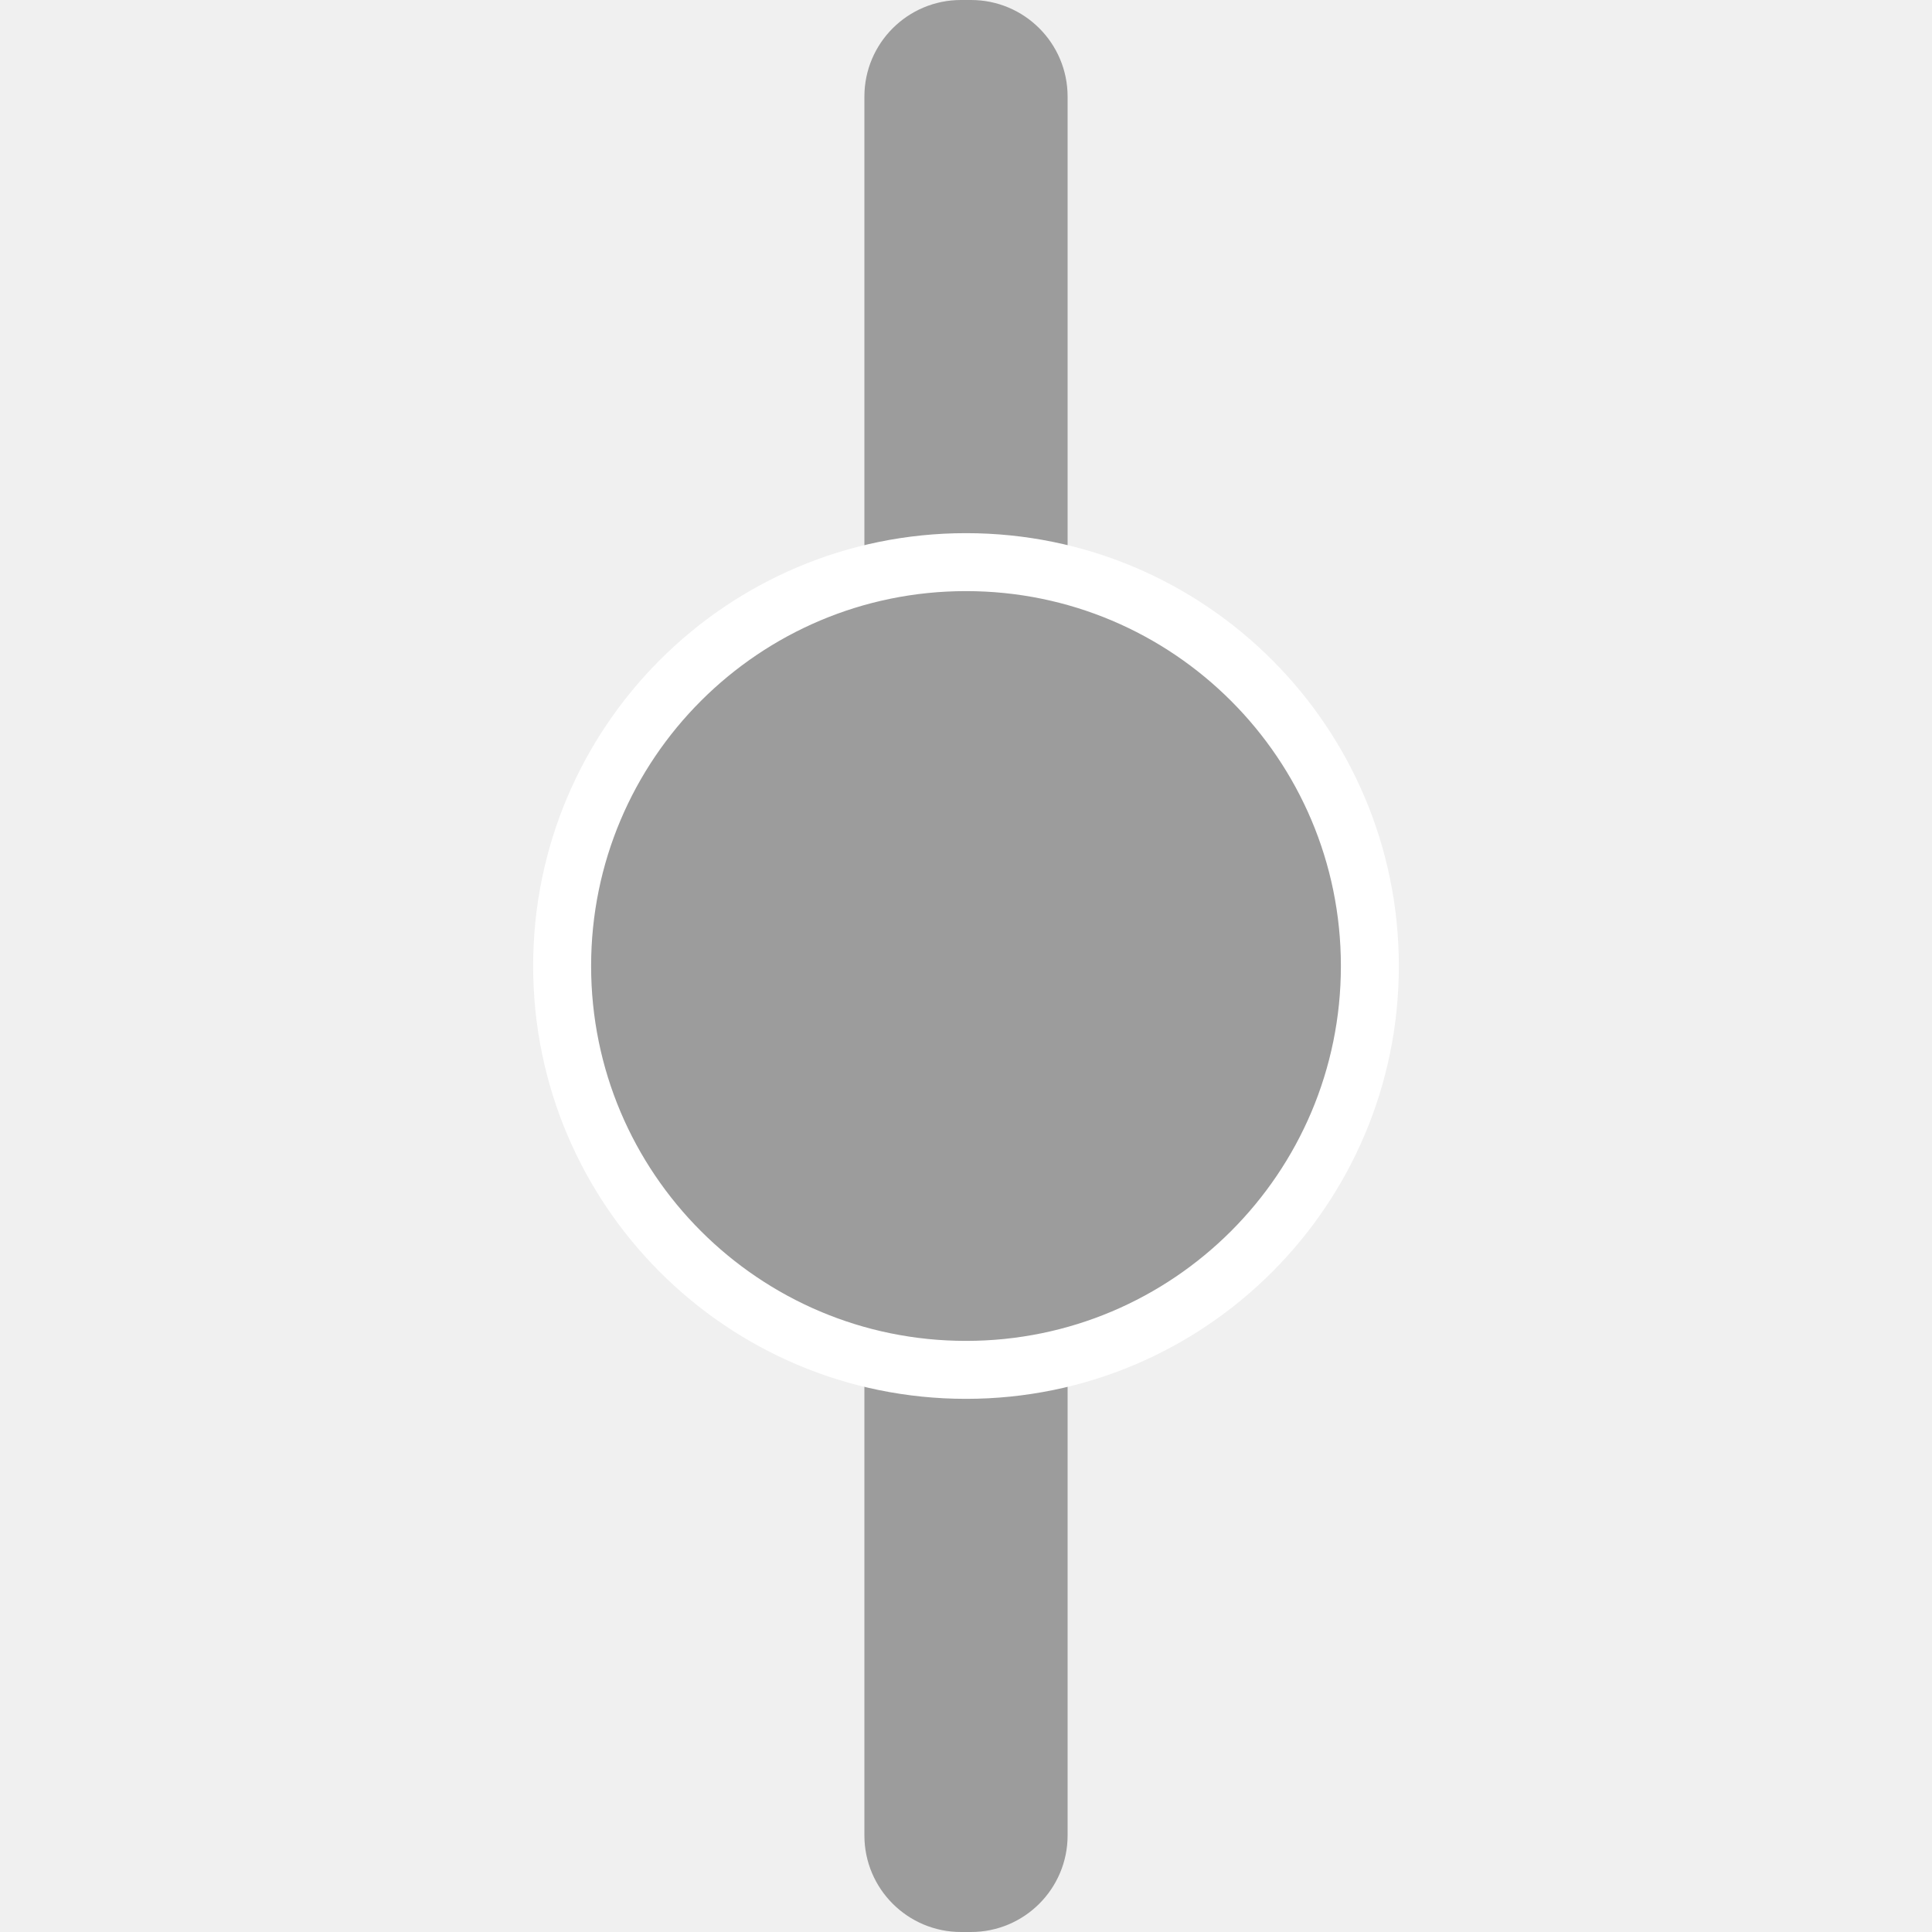
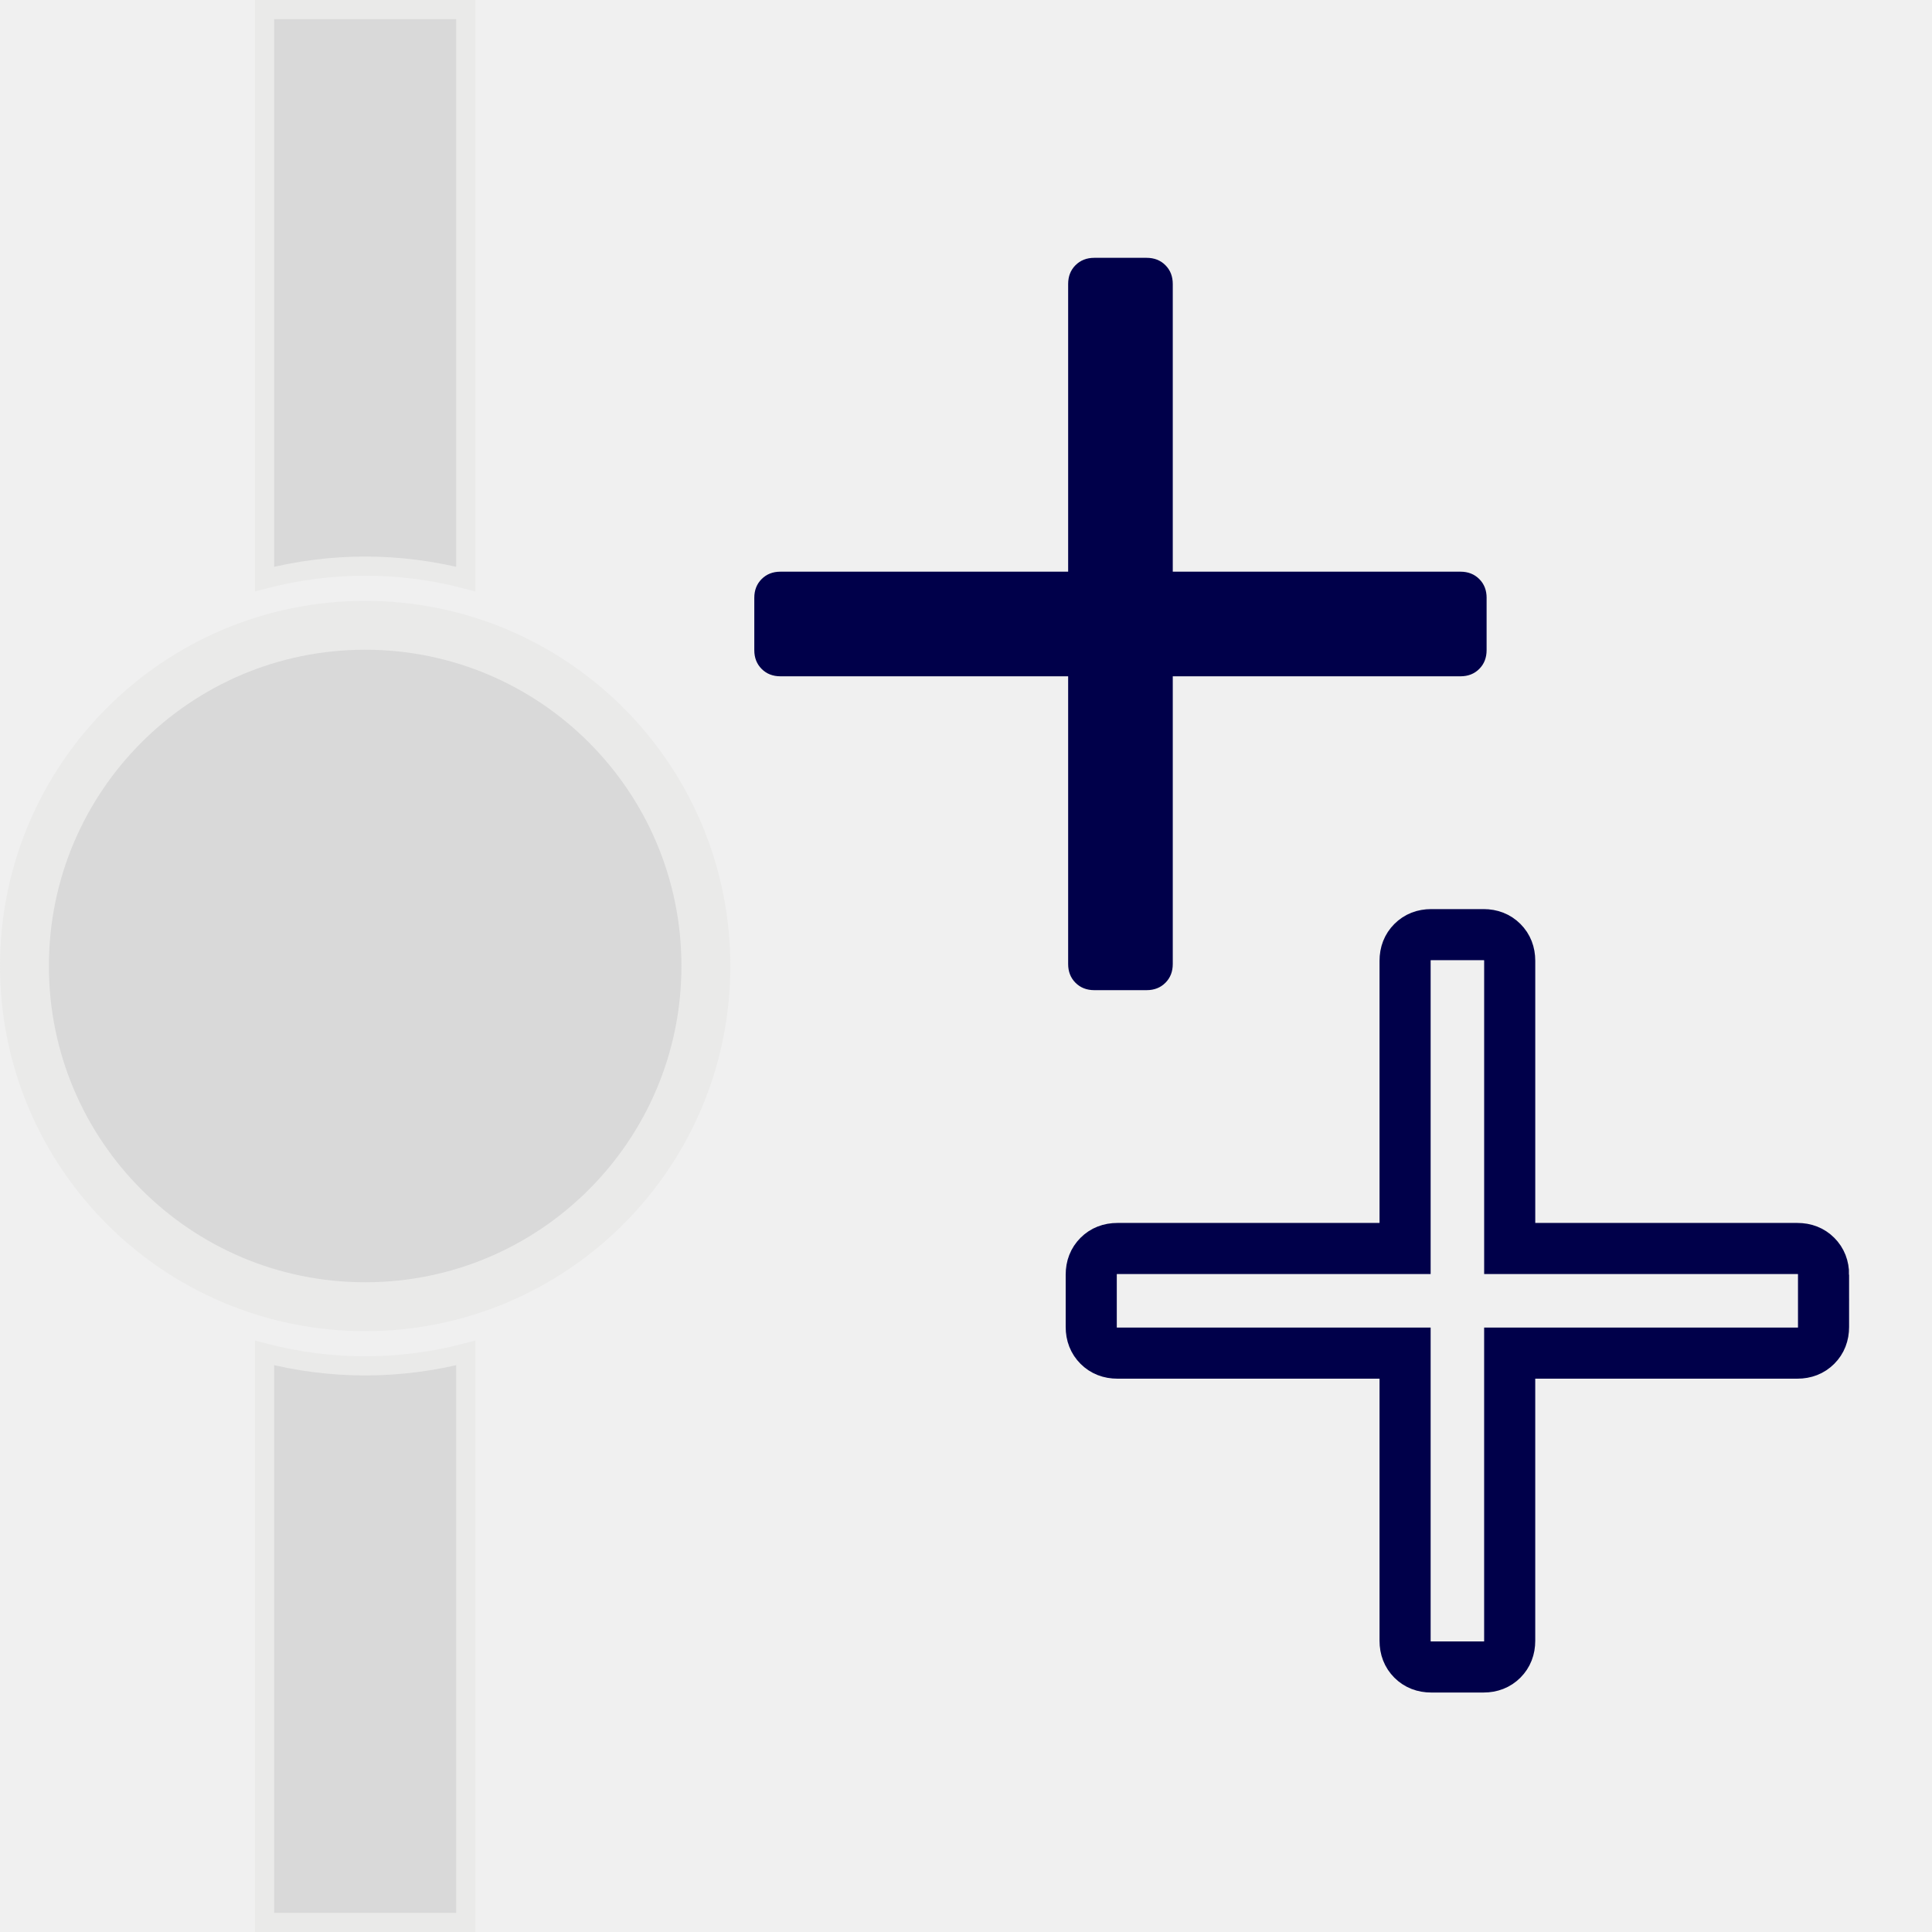
<svg xmlns="http://www.w3.org/2000/svg" version="1.0" width="100" height="100" id="svg2">
  <defs id="defs4" />
-   <rect style="opacity:1;fill:#9c9c9c;fill-opacity:1;stroke:none;stroke-width:1.002;stroke-miterlimit:4;stroke-dasharray:none;stroke-dashoffset:0;stroke-opacity:1" id="rect818" width="10.518" height="100" x="44.741" y="0" rx="5" ry="5" />
-   <circle style="opacity:1;fill:#9c9c9c;fill-opacity:1;stroke:#ffffff;stroke-width:3;stroke-miterlimit:4;stroke-dasharray:none;stroke-dashoffset:0;stroke-opacity:1" id="path812" cx="50" cy="50" r="20.904" />
+   <g id="g863" transform="matrix(0.9900836,0,0,0.9900836,-30.60306,0.495819)" style="fill:#d9d9d9;fill-opacity:1;stroke:#eaeae9;stroke-opacity:1">
+     <circle style="fill:#d9d9d9;fill-opacity:1;stroke:#eaeae9;stroke-width:2.556;stroke-miterlimit:4;stroke-dasharray:none;stroke-dashoffset:0;stroke-opacity:1" id="path812" cx="50" cy="50" r="17.812" />
+     <path id="rect818-3" style="fill:#d9d9d9;fill-opacity:1;stroke:#eaeae9;stroke-width:1.002;stroke-miterlimit:4;stroke-dasharray:none;stroke-dashoffset:0;stroke-opacity:1" d="M 44.74,2.8749996e-8 V 29.77 A 20.904,20.904 0 0 1 50,29.096 20.904,20.904 0 0 1 55.26,29.77 V 2.8749996e-8 Z M 44.74,70.23 V 100 H 55.26 V 70.23 A 20.904,20.904 0 0 1 50,70.904 20.904,20.904 0 0 1 44.74,70.23 Z" />
+   </g>
+   <g id="g1563" transform="translate(1.489258,1.35222)">
+     <path style="fill:#00004a;fill-opacity:1;stroke-width:0.745" d="m 75.457,29.592 v 2.707 q 0,0.592 -0.381,0.973 Q 74.696,33.653 74.103,33.653 H 59.213 v 14.891 q 0,0.592 -0.381,0.973 -0.381,0.381 -0.973,0.381 h -2.707 q -0.592,0 -0.973,-0.381 -0.381,-0.381 -0.381,-0.973 V 33.653 H 38.907 q -0.592,0 -0.973,-0.381 -0.381,-0.381 -0.381,-0.973 v -2.707 q 0,-0.592 0.381,-0.973 0.381,-0.381 0.973,-0.381 h 14.891 v -14.891 q 0,-0.592 0.381,-0.973 0.381,-0.381 0.973,-0.381 h 2.707 q 0.592,0 0.973,0.381 0.381,0.381 0.381,0.973 v 14.891 h 14.891 q 0.592,0 0.973,0.381 0.381,0.381 0.381,0.973 z" id="path4735" />
+     <path style="fill:none;fill-opacity:1;stroke:#00004a;stroke-width:2.645;stroke-opacity:1;stroke-miterlimit:4;stroke-dasharray:none" d="m 92.897,64.624 v 2.707 q 0,0.592 -0.381,0.973 -0.381,0.381 -0.973,0.381 H 76.652 v 14.891 q 0,0.592 -0.381,0.973 -0.381,0.381 -0.973,0.381 h -2.707 q -0.592,0 -0.973,-0.381 Q 71.238,84.168 71.238,83.576 V 68.685 H 56.347 q -0.592,0 -0.973,-0.381 -0.381,-0.381 -0.381,-0.973 v -2.707 q 0,-0.592 0.381,-0.973 0.381,-0.381 0.973,-0.381 H 71.238 v -14.891 q 0,-0.592 0.381,-0.973 0.381,-0.381 0.973,-0.381 h 2.707 q 0.592,0 0.973,0.381 0.381,0.381 0.381,0.973 v 14.891 h 14.891 q 0.592,0 0.973,0.381 0.381,0.381 0.381,0.973 z" id="path4735-7" />
+   </g>
</svg>
